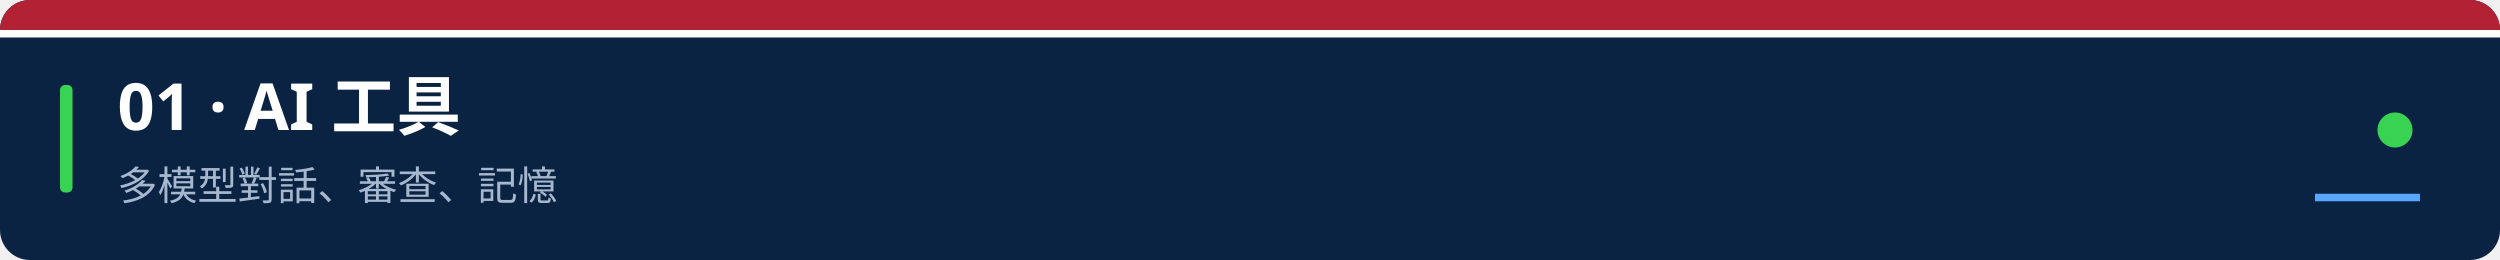
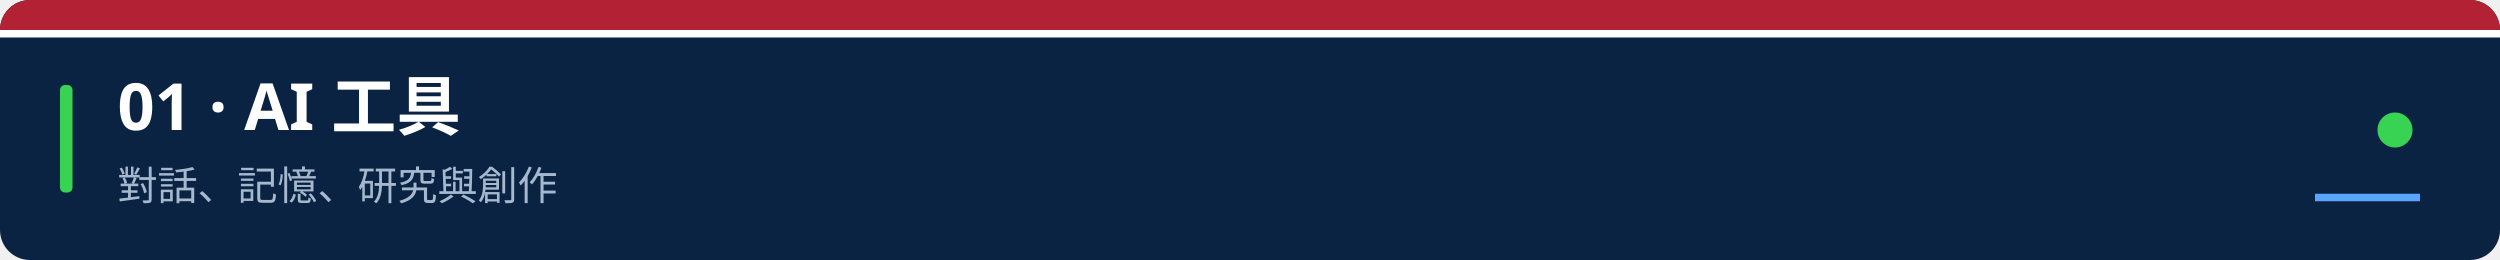
<svg xmlns="http://www.w3.org/2000/svg" viewBox="0 0 1000 104" role="img" aria-label="01 · AI 工具">
  <rect width="1000" height="104" rx="12" fill="#0A2342" />
  <path d="M12 0h976a12 12 0 0 1 12 12H0A12 12 0 0 1 12 0Z" fill="#B22234" />
  <rect x="0" y="12" width="1000" height="3" fill="#FFFFFF" />
  <rect x="24" y="34" width="5" height="43" rx="2" fill="#39D353" />
  <text x="47" y="52" fill="#FFFFFF" font-family="system-ui,Segoe UI,sans-serif" font-size="26" font-weight="700">01 · AI 工具</text>
-   <text x="47" y="80" fill="#A6B8CE" font-family="system-ui,Segoe UI,sans-serif" font-size="16">多模型對話、審查、記憶</text>
+   <text x="47" y="80" fill="#A6B8CE" font-family="system-ui,Segoe UI,sans-serif" font-size="16">對話、記憶、研究與創作</text>
  <circle cx="958" cy="52" r="7" fill="#39D353" />
  <path d="M926 79h42" stroke="#58A6FF" stroke-width="3" />
</svg>
